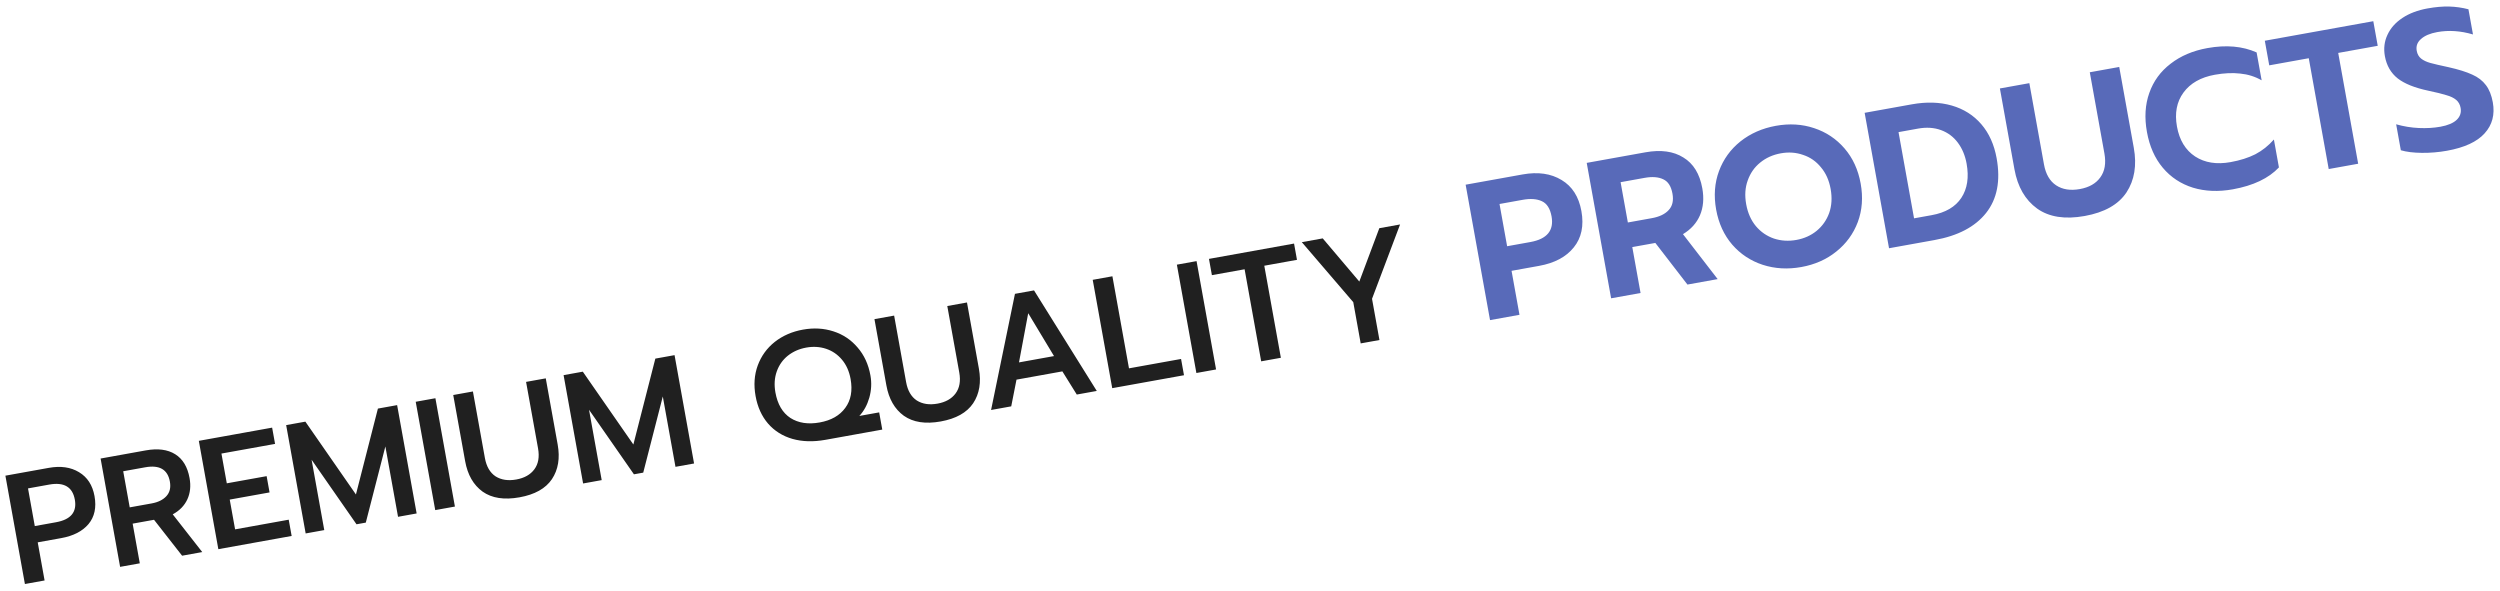
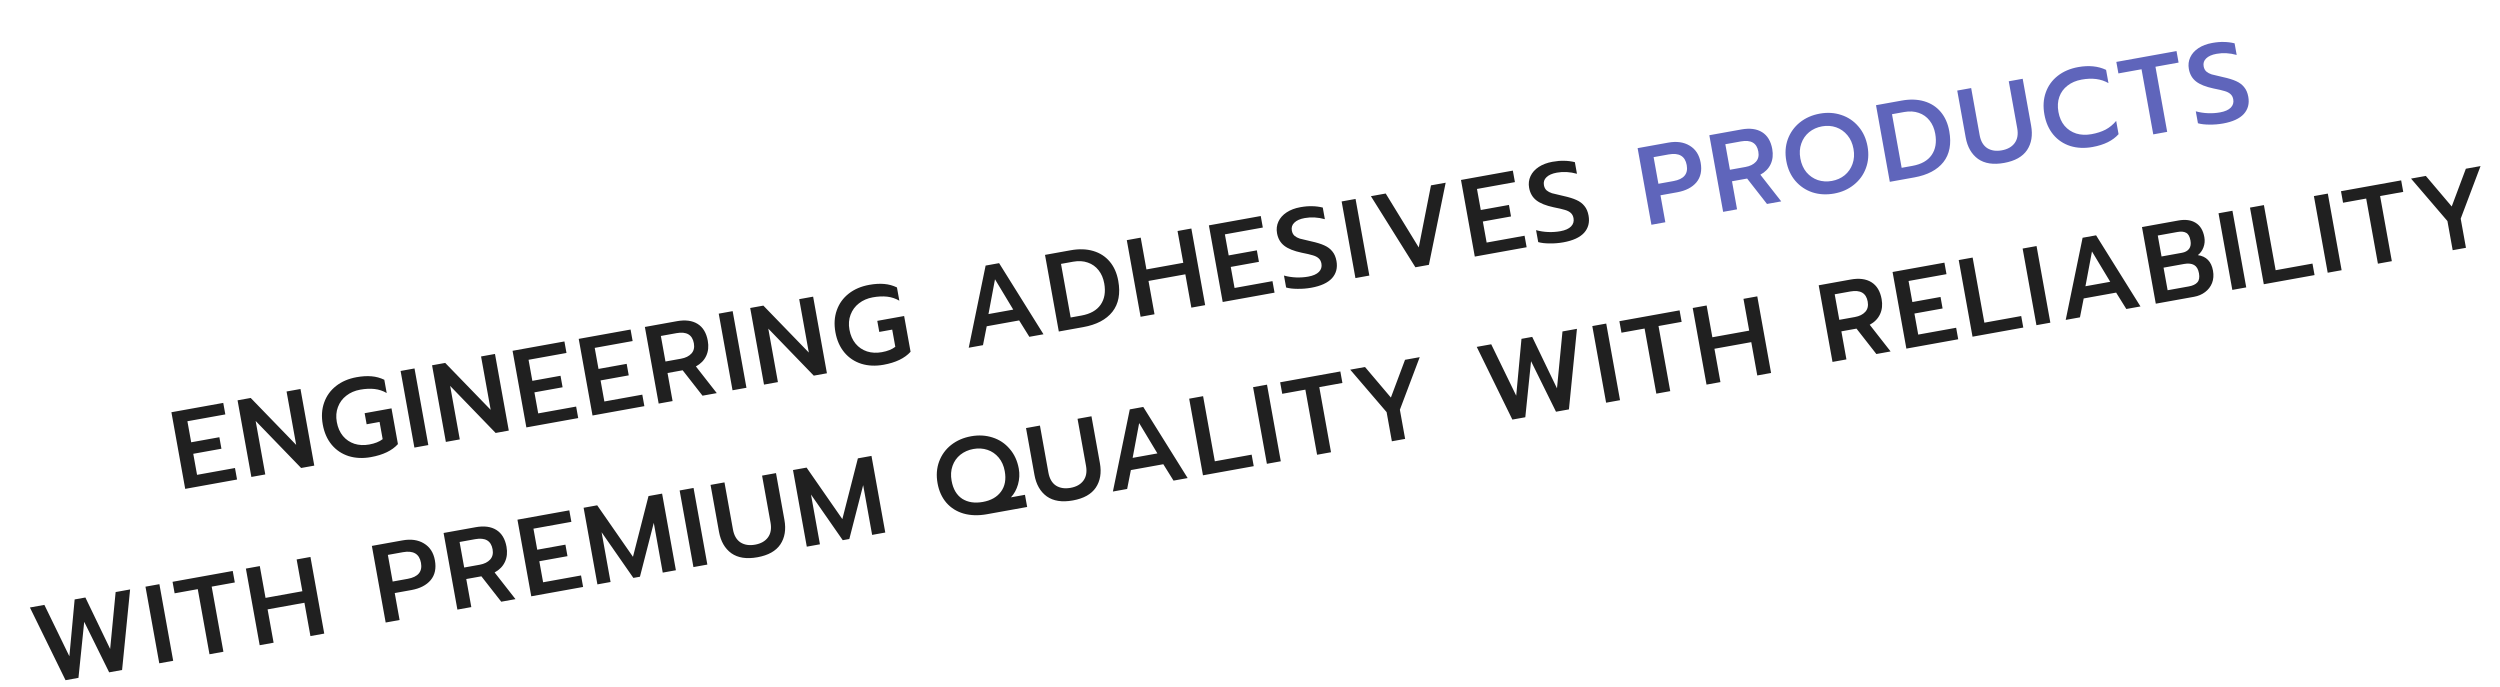
- <svg xmlns="http://www.w3.org/2000/svg" width="381" height="90" viewBox="0 0 381 90" fill="none">
-   <path d="M0.822 72.493L7.436 71.302C9.247 70.976 10.782 71.195 12.041 71.96C13.317 72.722 14.104 73.938 14.405 75.607C14.717 77.339 14.412 78.76 13.49 79.868C12.565 80.962 11.182 81.674 9.339 82.006L5.749 82.653L6.796 88.463L3.796 89.004L0.822 72.493ZM8.538 79.59C10.79 79.184 11.746 78.037 11.405 76.147C11.057 74.21 9.756 73.445 7.505 73.85L4.269 74.433L5.302 80.173L8.538 79.59ZM15.331 69.88L22.228 68.638C24.055 68.309 25.545 68.504 26.698 69.222C27.852 69.941 28.582 71.151 28.888 72.852C29.107 74.064 28.993 75.15 28.548 76.108C28.103 77.066 27.362 77.825 26.325 78.386L30.823 84.135L27.753 84.689L23.475 79.216L20.215 79.803L21.305 85.85L18.305 86.39L15.331 69.88ZM23.123 76.719C24.099 76.543 24.845 76.173 25.361 75.609C25.877 75.044 26.053 74.305 25.889 73.392C25.557 71.55 24.304 70.824 22.131 71.216L18.777 71.82L19.769 77.323L23.123 76.719ZM30.301 67.184L41.473 65.171L41.92 67.651L33.747 69.123L34.564 73.658L40.635 72.565L41.081 75.045L35.011 76.138L35.828 80.674L44 79.201L44.447 81.681L33.275 83.694L30.301 67.184ZM43.61 64.786L46.539 64.259L54.244 75.357L57.593 62.268L60.522 61.74L63.496 78.25L60.661 78.761L58.73 68.037L55.748 79.646L54.331 79.901L47.487 70.063L49.418 80.786L46.584 81.297L43.61 64.786ZM63.355 61.23L66.355 60.69L69.329 77.2L66.329 77.74L63.355 61.23ZM79.173 75.792C76.842 76.212 74.969 75.924 73.554 74.927C72.152 73.911 71.264 72.364 70.889 70.286L69.073 60.2L72.072 59.66L73.897 69.793C74.133 71.1 74.675 72.034 75.524 72.597C76.386 73.14 77.439 73.3 78.683 73.076C79.912 72.855 80.827 72.341 81.429 71.533C82.045 70.707 82.234 69.64 81.999 68.333L80.174 58.2L83.174 57.66L84.99 67.746C85.365 69.824 85.072 71.584 84.112 73.025C83.15 74.45 81.503 75.373 79.173 75.792ZM85.891 57.171L88.82 56.643L96.525 67.741L99.874 54.652L102.802 54.124L105.776 70.635L102.942 71.145L101.01 60.422L98.029 72.03L96.612 72.285L89.767 62.447L91.699 73.17L88.865 73.681L85.891 57.171ZM125.789 67.03C123.947 67.362 122.272 67.314 120.764 66.886C119.272 66.456 118.035 65.679 117.052 64.555C116.085 63.429 115.451 62.031 115.151 60.362C114.847 58.677 114.957 57.121 115.48 55.694C116.017 54.248 116.882 53.051 118.077 52.105C119.288 51.155 120.72 50.531 122.374 50.233C124.011 49.938 125.555 50.026 127.006 50.496C128.472 50.964 129.7 51.783 130.692 52.954C131.696 54.106 132.35 55.525 132.653 57.21C132.857 58.343 132.801 59.475 132.484 60.605C132.165 61.719 131.657 62.648 130.962 63.391L133.986 62.847L134.458 65.469L125.789 67.03ZM124.922 64.382C126.67 64.067 127.968 63.329 128.815 62.168C129.679 61.005 129.95 59.533 129.63 57.754C129.42 56.589 128.984 55.611 128.321 54.82C127.658 54.029 126.851 53.475 125.9 53.158C124.949 52.842 123.938 52.78 122.867 52.973C121.796 53.166 120.863 53.578 120.066 54.209C119.285 54.838 118.722 55.638 118.377 56.611C118.032 57.583 117.964 58.652 118.174 59.818C118.497 61.613 119.259 62.906 120.458 63.698C121.671 64.472 123.158 64.699 124.922 64.382ZM143.366 64.23C141.036 64.649 139.163 64.361 137.748 63.364C136.345 62.348 135.457 60.801 135.083 58.723L133.266 48.637L136.266 48.097L138.091 58.23C138.326 59.537 138.869 60.471 139.718 61.034C140.58 61.578 141.633 61.737 142.877 61.513C144.105 61.292 145.02 60.778 145.623 59.97C146.238 59.144 146.428 58.077 146.193 56.77L144.367 46.638L147.367 46.097L149.184 56.183C149.558 58.261 149.266 60.021 148.306 61.462C147.343 62.887 145.697 63.81 143.366 64.23ZM154.68 44.78L157.585 44.257L167.149 59.58L164.102 60.129L161.905 56.598L154.914 57.858L154.111 61.928L151.04 62.482L154.68 44.78ZM160.632 54.267L156.699 47.733L155.294 55.229L160.632 54.267ZM166.53 42.645L169.53 42.105L172.057 56.135L179.994 54.706L180.44 57.186L169.504 59.156L166.53 42.645ZM179.355 40.335L182.355 39.795L185.329 56.305L182.329 56.846L179.355 40.335ZM189.677 41.037L184.693 41.934L184.246 39.454L197.214 37.119L197.66 39.599L192.677 40.496L195.204 54.527L192.204 55.067L189.677 41.037ZM206.239 46.052L198.397 36.906L201.586 36.331L207.16 42.911L210.207 34.778L213.372 34.208L209.097 45.538L210.228 51.82L207.37 52.335L206.239 46.052Z" fill="url(#paint0_linear_1737_10)" />
-   <path d="M223.363 28.147L232.044 26.584C234.386 26.162 236.367 26.445 237.988 27.433C239.606 28.402 240.611 29.979 241.005 32.163C241.409 34.407 241.02 36.255 239.839 37.708C238.677 39.157 236.916 40.094 234.554 40.519L230.361 41.274L231.568 47.977L227.081 48.785L223.363 28.147ZM233.229 36.887C235.768 36.429 236.844 35.128 236.458 32.982C236.242 31.782 235.746 31.007 234.972 30.659C234.218 30.307 233.25 30.237 232.069 30.45L228.526 31.088L229.686 37.525L233.229 36.887ZM241.816 24.823L250.762 23.212C253.105 22.79 255.032 23.052 256.543 24C258.071 24.923 259.034 26.487 259.431 28.692C259.708 30.227 259.589 31.6 259.075 32.81C258.558 34.001 257.695 34.959 256.484 35.685L261.772 42.536L257.166 43.366L252.274 37.023L248.761 37.655L250.021 44.653L245.534 45.461L241.816 24.823ZM251.747 33.246C252.888 33.041 253.74 32.633 254.301 32.024C254.881 31.412 255.076 30.574 254.884 29.511C254.682 28.389 254.216 27.66 253.484 27.324C252.75 26.969 251.802 26.896 250.641 27.105L246.979 27.765L248.086 33.906L251.747 33.246ZM274.518 40.697C272.452 41.07 270.49 40.956 268.634 40.355C266.798 39.751 265.253 38.729 263.997 37.289C262.739 35.829 261.92 34.046 261.54 31.939C261.161 29.833 261.306 27.877 261.976 26.069C262.647 24.262 263.737 22.755 265.247 21.548C266.776 20.337 268.575 19.546 270.641 19.174C272.708 18.802 274.65 18.919 276.466 19.527C278.302 20.131 279.85 21.163 281.109 22.623C282.367 24.083 283.186 25.866 283.566 27.972C283.945 30.078 283.8 32.035 283.129 33.842C282.456 35.63 281.364 37.127 279.854 38.334C278.364 39.538 276.585 40.325 274.518 40.697ZM273.774 36.564C274.955 36.351 275.98 35.892 276.848 35.187C277.733 34.459 278.372 33.551 278.766 32.464C279.156 31.358 279.23 30.135 278.989 28.796C278.752 27.478 278.259 26.378 277.511 25.496C276.779 24.592 275.873 23.962 274.793 23.608C273.729 23.231 272.597 23.15 271.397 23.366C270.176 23.586 269.124 24.06 268.239 24.789C267.37 25.494 266.741 26.4 266.351 27.506C265.957 28.593 265.879 29.796 266.117 31.115C266.358 32.454 266.854 33.573 267.606 34.474C268.354 35.356 269.269 35.983 270.353 36.357C271.433 36.711 272.573 36.78 273.774 36.564ZM284.172 17.194L291.346 15.902C293.59 15.498 295.623 15.558 297.445 16.083C299.267 16.609 300.769 17.558 301.951 18.93C303.133 20.302 303.912 22.031 304.288 24.118C304.905 27.543 304.369 30.322 302.68 32.455C301.008 34.565 298.39 35.94 294.827 36.582L287.889 37.832L284.172 17.194ZM294.388 32.79C296.494 32.411 298.002 31.529 298.911 30.146C299.82 28.763 300.087 27.028 299.711 24.942C299.488 23.702 299.042 22.634 298.372 21.739C297.703 20.843 296.846 20.205 295.802 19.824C294.758 19.443 293.596 19.368 292.317 19.598L289.335 20.135L291.702 33.274L294.388 32.79ZM317.704 32.919C314.693 33.461 312.277 33.083 310.458 31.785C308.636 30.467 307.484 28.47 307.001 25.793L304.784 13.481L309.272 12.673L311.5 25.044C311.769 26.54 312.388 27.607 313.357 28.245C314.325 28.884 315.528 29.074 316.965 28.815C318.382 28.559 319.423 27.965 320.088 27.033C320.773 26.097 320.981 24.881 320.712 23.385L318.483 11.014L322.971 10.205L325.189 22.517C325.671 25.194 325.298 27.466 324.069 29.334C322.837 31.181 320.716 32.376 317.704 32.919ZM340.289 28.851C338.084 29.248 336.058 29.166 334.209 28.605C332.357 28.024 330.823 27.01 329.607 25.562C328.391 24.115 327.586 22.299 327.193 20.114C326.799 17.929 326.919 15.946 327.554 14.166C328.185 12.365 329.269 10.88 330.805 9.709C332.338 8.518 334.207 7.724 336.412 7.327C339.266 6.813 341.765 7.034 343.908 7.989L344.674 12.24C343.676 11.668 342.589 11.325 341.41 11.213C340.247 11.077 338.957 11.136 337.54 11.391C335.395 11.778 333.8 12.685 332.757 14.113C331.73 15.517 331.4 17.242 331.769 19.29C332.141 21.356 333.065 22.877 334.541 23.85C336.014 24.805 337.813 25.09 339.939 24.707C341.395 24.445 342.654 24.045 343.716 23.509C344.774 22.952 345.716 22.203 346.543 21.262L347.308 25.514C345.739 27.178 343.399 28.291 340.289 28.851ZM351.855 8.874L345.832 9.959L345.157 6.209L361.69 3.231L362.366 6.981L356.343 8.066L359.385 24.954L354.897 25.762L351.855 8.874ZM372.912 22.975C371.652 23.201 370.381 23.308 369.098 23.296C367.816 23.283 366.745 23.151 365.887 22.899L365.174 18.942C366.31 19.266 367.461 19.455 368.629 19.509C369.798 19.563 370.893 19.497 371.917 19.313C373.058 19.107 373.889 18.755 374.409 18.254C374.928 17.754 375.124 17.15 374.997 16.442C374.904 15.93 374.679 15.523 374.32 15.222C373.961 14.921 373.471 14.684 372.85 14.511C372.246 14.315 371.321 14.086 370.074 13.823C368.004 13.383 366.448 12.758 365.409 11.95C364.365 11.122 363.714 9.989 363.455 8.552C363.246 7.391 363.377 6.311 363.847 5.312C364.314 4.293 365.074 3.435 366.127 2.737C367.18 2.039 368.454 1.556 369.95 1.286C371.17 1.066 372.271 0.97 373.251 0.996C374.231 1.023 375.211 1.161 376.191 1.412L376.883 5.25C374.994 4.696 373.184 4.575 371.452 4.887C370.35 5.085 369.519 5.438 368.96 5.945C368.398 6.433 368.18 7.031 368.308 7.739C368.4 8.251 368.624 8.648 368.98 8.929C369.335 9.211 369.802 9.431 370.379 9.592C370.957 9.752 371.89 9.97 373.179 10.245C374.683 10.584 375.879 10.958 376.765 11.368C377.648 11.757 378.344 12.292 378.853 12.973C379.358 13.634 379.708 14.506 379.903 15.588C380.24 17.458 379.823 19.037 378.653 20.325C377.502 21.609 375.589 22.492 372.912 22.975Z" fill="url(#paint1_linear_1737_10)" />
+ <svg xmlns="http://www.w3.org/2000/svg" width="404" height="111" viewBox="0 0 404 111" fill="none">
+   <path d="M27.699 66.618L36.078 65.109L36.413 66.969L30.284 68.073L30.896 71.474L35.449 70.654L35.784 72.514L31.231 73.334L31.844 76.735L37.973 75.631L38.308 77.491L29.929 79.001L27.699 66.618ZM38.389 64.692L40.515 64.309L47.862 71.893L46.308 63.266L48.558 62.861L50.788 75.243L48.662 75.626L41.312 68.025L42.87 76.67L40.62 77.075L38.389 64.692ZM59.947 73.868C58.648 74.102 57.45 74.049 56.353 73.711C55.253 73.36 54.339 72.751 53.609 71.882C52.877 71.002 52.395 69.912 52.161 68.613C51.927 67.314 52 66.13 52.38 65.062C52.759 63.982 53.402 63.085 54.31 62.373C55.219 61.661 56.322 61.188 57.621 60.954C58.507 60.794 59.315 60.746 60.046 60.81C60.777 60.873 61.463 61.06 62.104 61.372L62.49 63.515C61.89 63.16 61.235 62.943 60.526 62.863C59.816 62.784 59.037 62.82 58.186 62.974C57.336 63.127 56.595 63.449 55.965 63.941C55.343 64.418 54.893 65.03 54.612 65.775C54.33 66.509 54.269 67.319 54.428 68.205C54.59 69.102 54.92 69.853 55.419 70.459C55.916 71.052 56.535 71.471 57.274 71.716C58.011 71.949 58.81 71.988 59.672 71.832C60.582 71.669 61.304 71.38 61.839 70.967L61.338 68.185L59.248 68.562L58.925 66.773L63.266 65.991L64.306 71.766C63.361 72.814 61.908 73.515 59.947 73.868ZM64.736 59.947L66.985 59.541L69.216 71.924L66.966 72.329L64.736 59.947ZM69.821 59.031L71.947 58.648L79.293 66.231L77.739 57.604L79.989 57.199L82.22 69.582L80.094 69.965L72.744 62.363L74.301 71.008L72.051 71.413L69.821 59.031ZM82.83 56.688L91.209 55.178L91.544 57.038L85.414 58.142L86.027 61.544L90.58 60.724L90.915 62.584L86.362 63.404L86.975 66.805L93.104 65.701L93.439 67.561L85.06 69.07L82.83 56.688ZM93.52 54.762L101.899 53.253L102.234 55.113L96.105 56.217L96.718 59.618L101.27 58.798L101.605 60.658L97.053 61.478L97.665 64.879L103.795 63.775L104.13 65.635L95.751 67.145L93.52 54.762ZM104.211 52.836L109.383 51.904C110.753 51.658 111.871 51.804 112.736 52.343C113.602 52.882 114.149 53.79 114.379 55.065C114.543 55.974 114.458 56.788 114.124 57.507C113.79 58.225 113.234 58.795 112.456 59.216L115.83 63.528L113.527 63.943L110.319 59.838L107.874 60.279L108.691 64.814L106.441 65.219L104.211 52.836ZM110.054 57.966C110.787 57.834 111.346 57.556 111.733 57.133C112.121 56.709 112.252 56.155 112.129 55.47C111.88 54.089 110.941 53.544 109.311 53.838L106.795 54.291L107.539 58.419L110.054 57.966ZM116.147 50.686L118.397 50.281L120.627 62.664L118.377 63.069L116.147 50.686ZM121.232 49.77L123.358 49.387L130.705 56.971L129.151 48.344L131.401 47.939L133.631 60.322L131.505 60.704L124.155 53.103L125.712 61.748L123.463 62.153L121.232 49.77ZM142.79 58.946C141.491 59.18 140.293 59.128 139.195 58.789C138.096 58.438 137.181 57.829 136.452 56.96C135.72 56.08 135.237 54.99 135.003 53.691C134.769 52.392 134.843 51.208 135.223 50.14C135.602 49.06 136.245 48.163 137.153 47.451C138.061 46.739 139.165 46.266 140.464 46.032C141.35 45.872 142.158 45.824 142.889 45.888C143.62 45.951 144.306 46.139 144.947 46.45L145.333 48.593C144.733 48.238 144.078 48.021 143.369 47.941C142.659 47.862 141.879 47.898 141.029 48.052C140.179 48.205 139.438 48.527 138.807 49.019C138.186 49.496 137.736 50.108 137.455 50.854C137.173 51.587 137.111 52.397 137.271 53.283C137.433 54.18 137.763 54.932 138.262 55.537C138.759 56.13 139.377 56.549 140.116 56.794C140.853 57.027 141.653 57.066 142.515 56.91C143.424 56.747 144.147 56.458 144.682 56.045L144.181 53.264L142.091 53.64L141.768 51.851L146.108 51.069L147.149 56.844C146.204 57.892 144.751 58.593 142.79 58.946ZM159.276 42.918L161.455 42.525L168.628 54.018L166.343 54.429L164.695 51.781L159.452 52.726L158.85 55.779L156.547 56.194L159.276 42.918ZM163.74 50.033L160.791 45.132L159.737 50.754L163.74 50.033ZM168.873 41.189L173.018 40.442C174.365 40.2 175.578 40.237 176.66 40.555C177.741 40.872 178.63 41.443 179.328 42.269C180.025 43.094 180.487 44.133 180.712 45.385C181.082 47.44 180.767 49.106 179.765 50.384C178.762 51.65 177.191 52.475 175.054 52.86L171.103 53.572L168.873 41.189ZM174.754 50.994C176.195 50.734 177.23 50.152 177.859 49.246C178.498 48.326 178.694 47.175 178.445 45.793C178.294 44.955 177.989 44.247 177.532 43.671C177.073 43.084 176.492 42.67 175.79 42.431C175.087 42.179 174.298 42.132 173.424 42.29L171.458 42.644L173.018 51.306L174.754 50.994ZM182.089 38.809L184.339 38.403L185.264 43.541L191.217 42.468L190.291 37.331L192.523 36.929L194.754 49.312L192.522 49.714L191.552 44.328L185.599 45.401L186.569 50.786L184.32 51.191L182.089 38.809ZM195.357 36.419L203.737 34.909L204.072 36.769L197.942 37.873L198.555 41.275L203.108 40.455L203.443 42.315L198.89 43.135L199.503 46.536L205.632 45.432L205.967 47.292L197.588 48.801L195.357 36.419ZM211.905 46.497C211.172 46.629 210.433 46.689 209.687 46.677C208.955 46.675 208.339 46.603 207.838 46.461L207.49 44.53C208.132 44.707 208.79 44.808 209.465 44.833C210.14 44.858 210.791 44.814 211.417 44.701C212.208 44.558 212.783 44.302 213.144 43.933C213.504 43.563 213.637 43.118 213.544 42.599C213.478 42.233 213.329 41.948 213.097 41.746C212.864 41.532 212.548 41.37 212.15 41.258C211.75 41.135 211.145 40.994 210.336 40.835C209.094 40.571 208.16 40.197 207.537 39.712C206.913 39.227 206.523 38.553 206.368 37.691C206.247 37.018 206.322 36.388 206.595 35.803C206.867 35.217 207.309 34.723 207.919 34.321C208.529 33.918 209.265 33.639 210.128 33.484C210.836 33.356 211.473 33.303 212.037 33.323C212.612 33.329 213.186 33.402 213.76 33.543L214.098 35.421C212.981 35.11 211.897 35.049 210.846 35.238C210.09 35.374 209.531 35.621 209.169 35.979C208.804 36.325 208.668 36.752 208.759 37.26C208.825 37.626 208.974 37.91 209.206 38.113C209.435 38.303 209.718 38.453 210.055 38.563C210.401 38.659 211.013 38.805 211.89 39.001C212.778 39.194 213.488 39.414 214.02 39.66C214.564 39.903 214.994 40.228 215.311 40.634C215.638 41.026 215.859 41.541 215.974 42.179C216.171 43.278 215.93 44.205 215.249 44.962C214.567 45.706 213.452 46.218 211.905 46.497ZM216.808 32.555L219.057 32.15L221.288 44.532L219.038 44.938L216.808 32.555ZM221.539 31.703L223.93 31.272L229.268 39.986L231.247 29.954L233.62 29.526L230.908 42.8L228.729 43.192L221.539 31.703ZM236.095 29.081L244.475 27.571L244.81 29.431L238.68 30.536L239.293 33.937L243.846 33.117L244.181 34.977L239.628 35.797L240.241 39.198L246.37 38.094L246.705 39.954L238.326 41.464L236.095 29.081ZM252.643 39.159C251.91 39.291 251.171 39.351 250.425 39.339C249.693 39.337 249.077 39.265 248.576 39.123L248.228 37.192C248.87 37.37 249.528 37.47 250.203 37.495C250.878 37.52 251.529 37.476 252.155 37.363C252.946 37.221 253.522 36.964 253.882 36.595C254.242 36.225 254.375 35.78 254.282 35.261C254.216 34.895 254.067 34.611 253.835 34.408C253.602 34.194 253.286 34.032 252.888 33.921C252.488 33.797 251.883 33.657 251.074 33.497C249.832 33.233 248.899 32.859 248.275 32.374C247.651 31.889 247.261 31.215 247.106 30.353C246.985 29.68 247.06 29.05 247.333 28.465C247.605 27.879 248.047 27.385 248.657 26.983C249.267 26.58 250.004 26.301 250.866 26.146C251.574 26.018 252.211 25.965 252.775 25.985C253.35 25.991 253.924 26.064 254.498 26.205L254.836 28.083C253.719 27.772 252.635 27.711 251.584 27.9C250.828 28.037 250.269 28.284 249.907 28.641C249.542 28.988 249.406 29.414 249.497 29.922C249.563 30.288 249.712 30.573 249.944 30.775C250.173 30.965 250.456 31.115 250.793 31.225C251.14 31.321 251.751 31.467 252.628 31.663C253.516 31.857 254.226 32.076 254.758 32.322C255.302 32.565 255.732 32.89 256.049 33.296C256.376 33.688 256.597 34.204 256.712 34.841C256.91 35.94 256.668 36.867 255.988 37.624C255.305 38.369 254.19 38.88 252.643 39.159ZM4.834 98.171L7.172 97.75L11.211 106.057L12.062 96.869L13.798 96.556L17.801 104.87L18.687 95.676L21.025 95.254L19.73 108.272L17.64 108.649L13.609 100.486L12.68 109.542L10.59 109.919L4.834 98.171ZM23.508 94.807L25.758 94.402L27.988 106.785L25.738 107.19L23.508 94.807ZM31.958 95.206L28.22 95.879L27.885 94.019L37.61 92.267L37.945 94.127L34.208 94.8L36.103 105.323L33.853 105.728L31.958 95.206ZM39.734 91.885L41.983 91.479L42.909 96.617L48.861 95.544L47.936 90.407L50.168 90.005L52.398 102.388L50.166 102.79L49.196 97.405L43.244 98.477L44.214 103.862L41.964 104.267L39.734 91.885ZM60.094 88.217L65.054 87.324C66.412 87.079 67.564 87.244 68.508 87.817C69.465 88.389 70.056 89.3 70.281 90.552C70.515 91.851 70.287 92.917 69.595 93.749C68.901 94.569 67.864 95.103 66.482 95.352L63.789 95.837L64.574 100.195L62.325 100.6L60.094 88.217ZM65.881 93.54C67.57 93.235 68.287 92.375 68.032 90.957C67.77 89.505 66.795 88.931 65.106 89.235L62.679 89.672L63.454 93.977L65.881 93.54ZM71.684 86.129L76.857 85.198C78.227 84.951 79.344 85.097 80.21 85.636C81.075 86.176 81.623 87.083 81.852 88.358C82.016 89.268 81.931 90.082 81.597 90.8C81.263 91.519 80.707 92.088 79.93 92.509L83.303 96.821L81.001 97.236L77.792 93.132L75.348 93.572L76.164 98.107L73.915 98.512L71.684 86.129ZM77.528 91.259C78.26 91.127 78.82 90.849 79.207 90.426C79.594 90.003 79.726 89.449 79.603 88.764C79.354 87.382 78.414 86.838 76.785 87.131L74.269 87.584L75.013 91.712L77.528 91.259ZM83.62 83.98L91.999 82.47L92.335 84.33L86.205 85.434L86.818 88.836L91.371 88.016L91.706 89.876L87.153 90.696L87.766 94.097L93.895 92.993L94.23 94.853L85.851 96.362L83.62 83.98ZM94.311 82.054L96.507 81.658L102.287 89.982L104.798 80.165L106.995 79.769L109.225 92.152L107.099 92.535L105.651 84.492L103.415 93.199L102.352 93.39L97.218 86.011L98.667 94.054L96.541 94.437L94.311 82.054ZM109.828 79.259L112.078 78.854L114.308 91.236L112.058 91.642L109.828 79.259ZM122.4 90.053C120.652 90.368 119.247 90.152 118.186 89.404C117.134 88.642 116.468 87.482 116.187 85.923L114.825 78.359L117.075 77.954L118.444 85.553C118.62 86.534 119.027 87.235 119.664 87.656C120.31 88.064 121.1 88.184 122.033 88.016C122.954 87.85 123.641 87.464 124.092 86.859C124.554 86.239 124.696 85.439 124.52 84.459L123.151 76.859L125.401 76.454L126.763 84.018C127.044 85.577 126.824 86.897 126.105 87.978C125.383 89.047 124.148 89.739 122.4 90.053ZM128.147 75.959L130.344 75.564L136.123 83.887L138.634 74.07L140.831 73.675L143.061 86.057L140.936 86.44L139.487 78.398L137.251 87.104L136.188 87.295L131.055 79.916L132.503 87.959L130.377 88.342L128.147 75.959ZM159.488 83.099C158.106 83.347 156.85 83.311 155.719 82.991C154.601 82.668 153.673 82.085 152.935 81.243C152.21 80.398 151.735 79.35 151.509 78.098C151.282 76.834 151.364 75.667 151.757 74.596C152.159 73.512 152.808 72.615 153.704 71.904C154.612 71.192 155.686 70.724 156.926 70.501C158.155 70.28 159.313 70.346 160.4 70.698C161.5 71.049 162.422 71.663 163.165 72.541C163.918 73.406 164.408 74.47 164.636 75.733C164.789 76.584 164.747 77.433 164.51 78.28C164.27 79.116 163.889 79.812 163.368 80.37L165.635 79.961L165.99 81.927L159.488 83.099ZM158.838 81.112C160.149 80.876 161.122 80.323 161.758 79.452C162.405 78.58 162.609 77.476 162.369 76.142C162.211 75.268 161.884 74.534 161.387 73.941C160.89 73.348 160.285 72.932 159.571 72.695C158.858 72.458 158.1 72.411 157.297 72.556C156.494 72.701 155.793 73.01 155.196 73.483C154.61 73.954 154.188 74.555 153.929 75.284C153.67 76.014 153.619 76.815 153.777 77.689C154.019 79.036 154.59 80.006 155.49 80.6C156.399 81.18 157.515 81.351 158.838 81.112ZM173.379 80.871C171.632 81.186 170.227 80.969 169.166 80.221C168.114 79.46 167.448 78.299 167.167 76.741L165.804 69.176L168.054 68.771L169.423 76.371C169.6 77.351 170.006 78.052 170.643 78.474C171.29 78.882 172.08 79.001 173.013 78.834C173.934 78.668 174.62 78.282 175.072 77.676C175.533 77.056 175.676 76.257 175.499 75.276L174.13 67.677L176.38 67.271L177.743 74.836C178.024 76.394 177.804 77.714 177.084 78.795C176.362 79.864 175.127 80.556 173.379 80.871ZM182.573 66.156L184.752 65.763L191.925 77.256L189.64 77.667L187.992 75.019L182.749 75.964L182.147 79.017L179.844 79.432L182.573 66.156ZM187.037 73.271L184.088 68.37L183.034 73.992L187.037 73.271ZM192.17 64.427L194.42 64.022L196.315 74.545L202.267 73.472L202.602 75.333L194.4 76.81L192.17 64.427ZM202.497 62.567L204.747 62.162L206.977 74.545L204.728 74.95L202.497 62.567ZM210.947 62.965L207.209 63.639L206.874 61.779L216.599 60.027L216.934 61.887L213.197 62.56L215.092 73.083L212.842 73.488L210.947 62.965ZM224.077 66.6L218.196 59.739L220.587 59.309L224.768 64.244L227.053 58.144L229.427 57.716L226.22 66.213L227.069 70.926L224.926 71.312L224.077 66.6ZM238.642 56.056L240.981 55.635L245.02 63.943L245.87 54.755L247.606 54.442L251.609 62.756L252.496 53.561L254.834 53.14L253.539 66.158L251.449 66.534L247.418 58.371L246.489 67.428L244.398 67.804L238.642 56.056ZM257.316 52.693L259.566 52.288L261.797 64.67L259.547 65.076L257.316 52.693ZM265.766 53.091L262.028 53.764L261.693 51.904L271.419 50.153L271.754 52.013L268.016 52.686L269.911 63.209L267.662 63.614L265.766 53.091ZM273.542 49.77L275.792 49.365L276.717 54.502L282.67 53.43L281.744 48.293L283.976 47.891L286.207 60.273L283.975 60.675L283.005 55.29L277.052 56.362L278.022 61.748L275.773 62.153L273.542 49.77ZM293.903 46.103L299.075 45.171C300.445 44.924 301.563 45.071 302.428 45.61C303.294 46.149 303.841 47.056 304.071 48.332C304.235 49.241 304.15 50.055 303.816 50.773C303.482 51.492 302.926 52.062 302.148 52.482L305.522 56.794L303.219 57.209L300.011 53.105L297.566 53.545L298.383 58.08L296.133 58.486L293.903 46.103ZM299.746 51.232C300.479 51.1 301.038 50.823 301.425 50.399C301.813 49.976 301.944 49.422 301.821 48.737C301.572 47.355 300.633 46.811 299.003 47.105L296.487 47.558L297.231 51.685L299.746 51.232ZM305.839 43.953L314.218 42.444L314.553 44.304L308.424 45.408L309.036 48.809L313.589 47.989L313.924 49.849L309.371 50.669L309.984 54.07L316.113 52.966L316.448 54.826L308.069 56.336L305.839 43.953ZM316.529 42.027L318.779 41.622L320.674 52.145L326.627 51.072L326.962 52.933L318.76 54.41L316.529 42.027ZM326.857 40.167L329.106 39.762L331.337 52.145L329.087 52.55L326.857 40.167ZM336.548 38.421L338.727 38.029L345.9 49.521L343.614 49.933L341.967 47.285L336.723 48.23L336.121 51.283L333.818 51.698L336.548 38.421ZM341.012 45.537L338.062 40.636L337.008 46.258L341.012 45.537ZM346.144 36.693L352.026 35.633C353.159 35.429 354.09 35.554 354.818 36.008C355.558 36.46 356.026 37.23 356.222 38.316C356.326 38.895 356.279 39.446 356.081 39.969C355.892 40.479 355.59 40.899 355.174 41.23C356.538 41.423 357.352 42.258 357.618 43.734C357.75 44.467 357.7 45.134 357.467 45.737C357.232 46.328 356.857 46.816 356.341 47.202C355.837 47.585 355.242 47.839 354.557 47.962L348.375 49.076L346.144 36.693ZM352.6 40.852C353.108 40.761 353.491 40.552 353.749 40.225C354.005 39.886 354.082 39.433 353.98 38.866C353.863 38.217 353.629 37.801 353.28 37.621C352.94 37.426 352.475 37.382 351.884 37.488L348.696 38.062L349.305 41.446L352.6 40.852ZM353.724 46.283C354.35 46.17 354.805 45.954 355.089 45.635C355.385 45.313 355.473 44.822 355.354 44.16C355.235 43.499 354.972 43.053 354.564 42.821C354.157 42.59 353.616 42.535 352.943 42.656L349.63 43.253L350.288 46.902L353.724 46.283ZM358.513 34.465L360.763 34.06L362.993 46.443L360.743 46.848L358.513 34.465ZM363.598 33.549L365.848 33.144L367.744 43.666L373.696 42.594L374.031 44.454L365.829 45.932L363.598 33.549ZM373.926 31.689L376.175 31.284L378.406 43.666L376.156 44.072L373.926 31.689ZM382.375 32.087L378.638 32.761L378.303 30.9L388.028 29.149L388.363 31.009L384.625 31.682L386.521 42.205L384.271 42.61L382.375 32.087ZM395.505 35.721L389.624 28.861L392.016 28.43L396.197 33.365L398.482 27.266L400.855 26.838L397.649 35.335L398.498 40.047L396.354 40.433L395.505 35.721Z" fill="url(#paint0_linear_1863_2057)" />
+   <path d="M264.638 23.94L269.598 23.046C270.956 22.802 272.108 22.966 273.052 23.54C274.009 24.111 274.6 25.023 274.825 26.275C275.059 27.574 274.83 28.639 274.139 29.471C273.445 30.291 272.408 30.825 271.026 31.074L268.333 31.559L269.118 35.917L266.868 36.322L264.638 23.94ZM270.425 29.262C272.114 28.958 272.831 28.097 272.575 26.68C272.314 25.227 271.339 24.653 269.65 24.957L267.223 25.394L267.998 29.699L270.425 29.262ZM276.228 21.852L281.401 20.92C282.771 20.673 283.888 20.82 284.754 21.359C285.619 21.898 286.166 22.805 286.396 24.081C286.56 24.99 286.475 25.804 286.141 26.523C285.807 27.241 285.251 27.811 284.473 28.231L287.847 32.544L285.544 32.958L282.336 28.854L279.891 29.294L280.708 33.829L278.458 34.235L276.228 21.852ZM282.072 26.981C282.804 26.849 283.364 26.572 283.751 26.148C284.138 25.725 284.27 25.171 284.146 24.486C283.897 23.104 282.958 22.56 281.328 22.854L278.813 23.307L279.556 27.434L282.072 26.981ZM296.401 31.277C295.161 31.5 293.991 31.437 292.891 31.086C291.802 30.722 290.879 30.101 290.124 29.225C289.38 28.347 288.895 27.276 288.667 26.013C288.44 24.749 288.521 23.576 288.911 22.494C289.313 21.409 289.962 20.506 290.856 19.784C291.762 19.06 292.835 18.586 294.075 18.363C295.303 18.142 296.462 18.213 297.552 18.578C298.654 18.94 299.576 19.561 300.32 20.439C301.075 21.315 301.566 22.385 301.794 23.648C302.022 24.912 301.934 26.086 301.532 27.171C301.14 28.241 300.491 29.138 299.585 29.862C298.69 30.584 297.629 31.056 296.401 31.277ZM296.034 29.24C296.825 29.097 297.514 28.791 298.099 28.319C298.683 27.836 299.104 27.23 299.363 26.5C299.632 25.757 299.686 24.942 299.526 24.057C299.369 23.183 299.042 22.449 298.545 21.856C298.046 21.251 297.438 20.824 296.723 20.575C296.007 20.326 295.248 20.273 294.445 20.418C293.642 20.562 292.943 20.878 292.347 21.363C291.764 21.846 291.343 22.458 291.087 23.199C290.828 23.929 290.777 24.73 290.935 25.604C291.094 26.49 291.424 27.235 291.923 27.84C292.432 28.432 293.044 28.852 293.759 29.101C294.484 29.336 295.243 29.382 296.034 29.24ZM303.162 17L307.308 16.254C308.654 16.011 309.868 16.049 310.949 16.366C312.031 16.683 312.92 17.255 313.617 18.08C314.315 18.906 314.776 19.944 315.002 21.196C315.372 23.251 315.056 24.917 314.055 26.195C313.051 27.461 311.481 28.287 309.343 28.672L305.393 29.383L303.162 17ZM309.044 26.805C310.484 26.546 311.519 25.963 312.149 25.057C312.788 24.137 312.983 22.986 312.734 21.605C312.583 20.766 312.279 20.059 311.822 19.483C311.362 18.895 310.781 18.481 310.08 18.242C309.376 17.991 308.587 17.944 307.714 18.101L305.747 18.455L307.307 27.118L309.044 26.805ZM323.865 26.33C322.117 26.645 320.713 26.429 319.651 25.681C318.6 24.919 317.933 23.759 317.653 22.2L316.29 14.636L318.54 14.231L319.909 21.83C320.085 22.811 320.492 23.512 321.129 23.933C321.775 24.341 322.565 24.461 323.498 24.293C324.419 24.127 325.106 23.741 325.558 23.136C326.019 22.516 326.162 21.716 325.985 20.736L324.616 13.136L326.866 12.731L328.228 20.295C328.509 21.854 328.29 23.174 327.57 24.255C326.848 25.323 325.613 26.015 323.865 26.33ZM338.162 23.755C336.862 23.989 335.664 23.937 334.567 23.598C333.467 23.247 332.553 22.638 331.823 21.769C331.092 20.889 330.609 19.799 330.375 18.5C330.141 17.201 330.214 16.017 330.595 14.949C330.973 13.869 331.617 12.973 332.525 12.26C333.433 11.548 334.536 11.075 335.835 10.841C337.548 10.532 339.05 10.682 340.343 11.291L340.729 13.434C339.544 12.746 338.101 12.554 336.4 12.861C335.491 13.024 334.727 13.351 334.108 13.841C333.487 14.318 333.047 14.922 332.788 15.651C332.529 16.381 332.481 17.194 332.642 18.092C332.804 18.989 333.133 19.735 333.63 20.328C334.139 20.919 334.769 21.336 335.52 21.579C336.269 21.81 337.092 21.844 337.989 21.683C338.863 21.525 339.624 21.279 340.27 20.943C340.915 20.595 341.483 20.127 341.974 19.538L342.361 21.682C341.427 22.728 340.028 23.419 338.162 23.755ZM346.072 11.192L342.334 11.865L341.999 10.005L351.724 8.253L352.059 10.113L348.322 10.787L350.217 21.309L347.967 21.715L346.072 11.192ZM359.255 19.956C358.522 20.088 357.783 20.148 357.037 20.136C356.305 20.133 355.689 20.061 355.188 19.92L354.84 17.989C355.482 18.166 356.14 18.267 356.815 18.292C357.49 18.317 358.141 18.273 358.767 18.16C359.558 18.017 360.134 17.761 360.494 17.391C360.854 17.022 360.987 16.577 360.894 16.057C360.828 15.691 360.679 15.407 360.447 15.205C360.214 14.991 359.898 14.829 359.5 14.717C359.1 14.594 358.495 14.453 357.686 14.294C356.444 14.03 355.511 13.656 354.887 13.171C354.263 12.685 353.873 12.012 353.718 11.15C353.597 10.477 353.672 9.847 353.945 9.262C354.217 8.676 354.659 8.182 355.269 7.779C355.879 7.377 356.616 7.098 357.478 6.943C358.186 6.815 358.823 6.761 359.387 6.782C359.962 6.788 360.536 6.861 361.11 7.002L361.448 8.879C360.331 8.569 359.247 8.508 358.196 8.697C357.44 8.833 356.881 9.08 356.519 9.438C356.154 9.784 356.018 10.211 356.109 10.719C356.175 11.085 356.324 11.369 356.556 11.571C356.785 11.762 357.068 11.912 357.405 12.022C357.751 12.118 358.363 12.264 359.24 12.46C360.128 12.653 360.838 12.873 361.37 13.118C361.914 13.362 362.344 13.687 362.661 14.093C362.988 14.485 363.209 15 363.324 15.638C363.522 16.736 363.28 17.664 362.599 18.42C361.917 19.165 360.802 19.677 359.255 19.956Z" fill="url(#paint1_linear_1863_2057)" />
  <defs>
-     <linearGradient id="paint0_linear_1737_10" x1="0.129" y1="78.995" x2="380.016" y2="10.569" gradientUnits="userSpaceOnUse">
+     <linearGradient id="paint0_linear_1863_2057" x1="-3.588" y1="92.15" x2="406.645" y2="18.258" gradientUnits="userSpaceOnUse">
      <stop offset="1" stop-color="#202020" />
    </linearGradient>
-     <linearGradient id="paint1_linear_1737_10" x1="0.129" y1="78.995" x2="380.016" y2="10.569" gradientUnits="userSpaceOnUse">
-       <stop offset="1" stop-color="#586AB9" />
+     <linearGradient id="paint1_linear_1863_2057" x1="-3.588" y1="92.15" x2="406.645" y2="18.258" gradientUnits="userSpaceOnUse">
+       <stop offset="1" stop-color="#5F65BB" />
    </linearGradient>
  </defs>
</svg>
